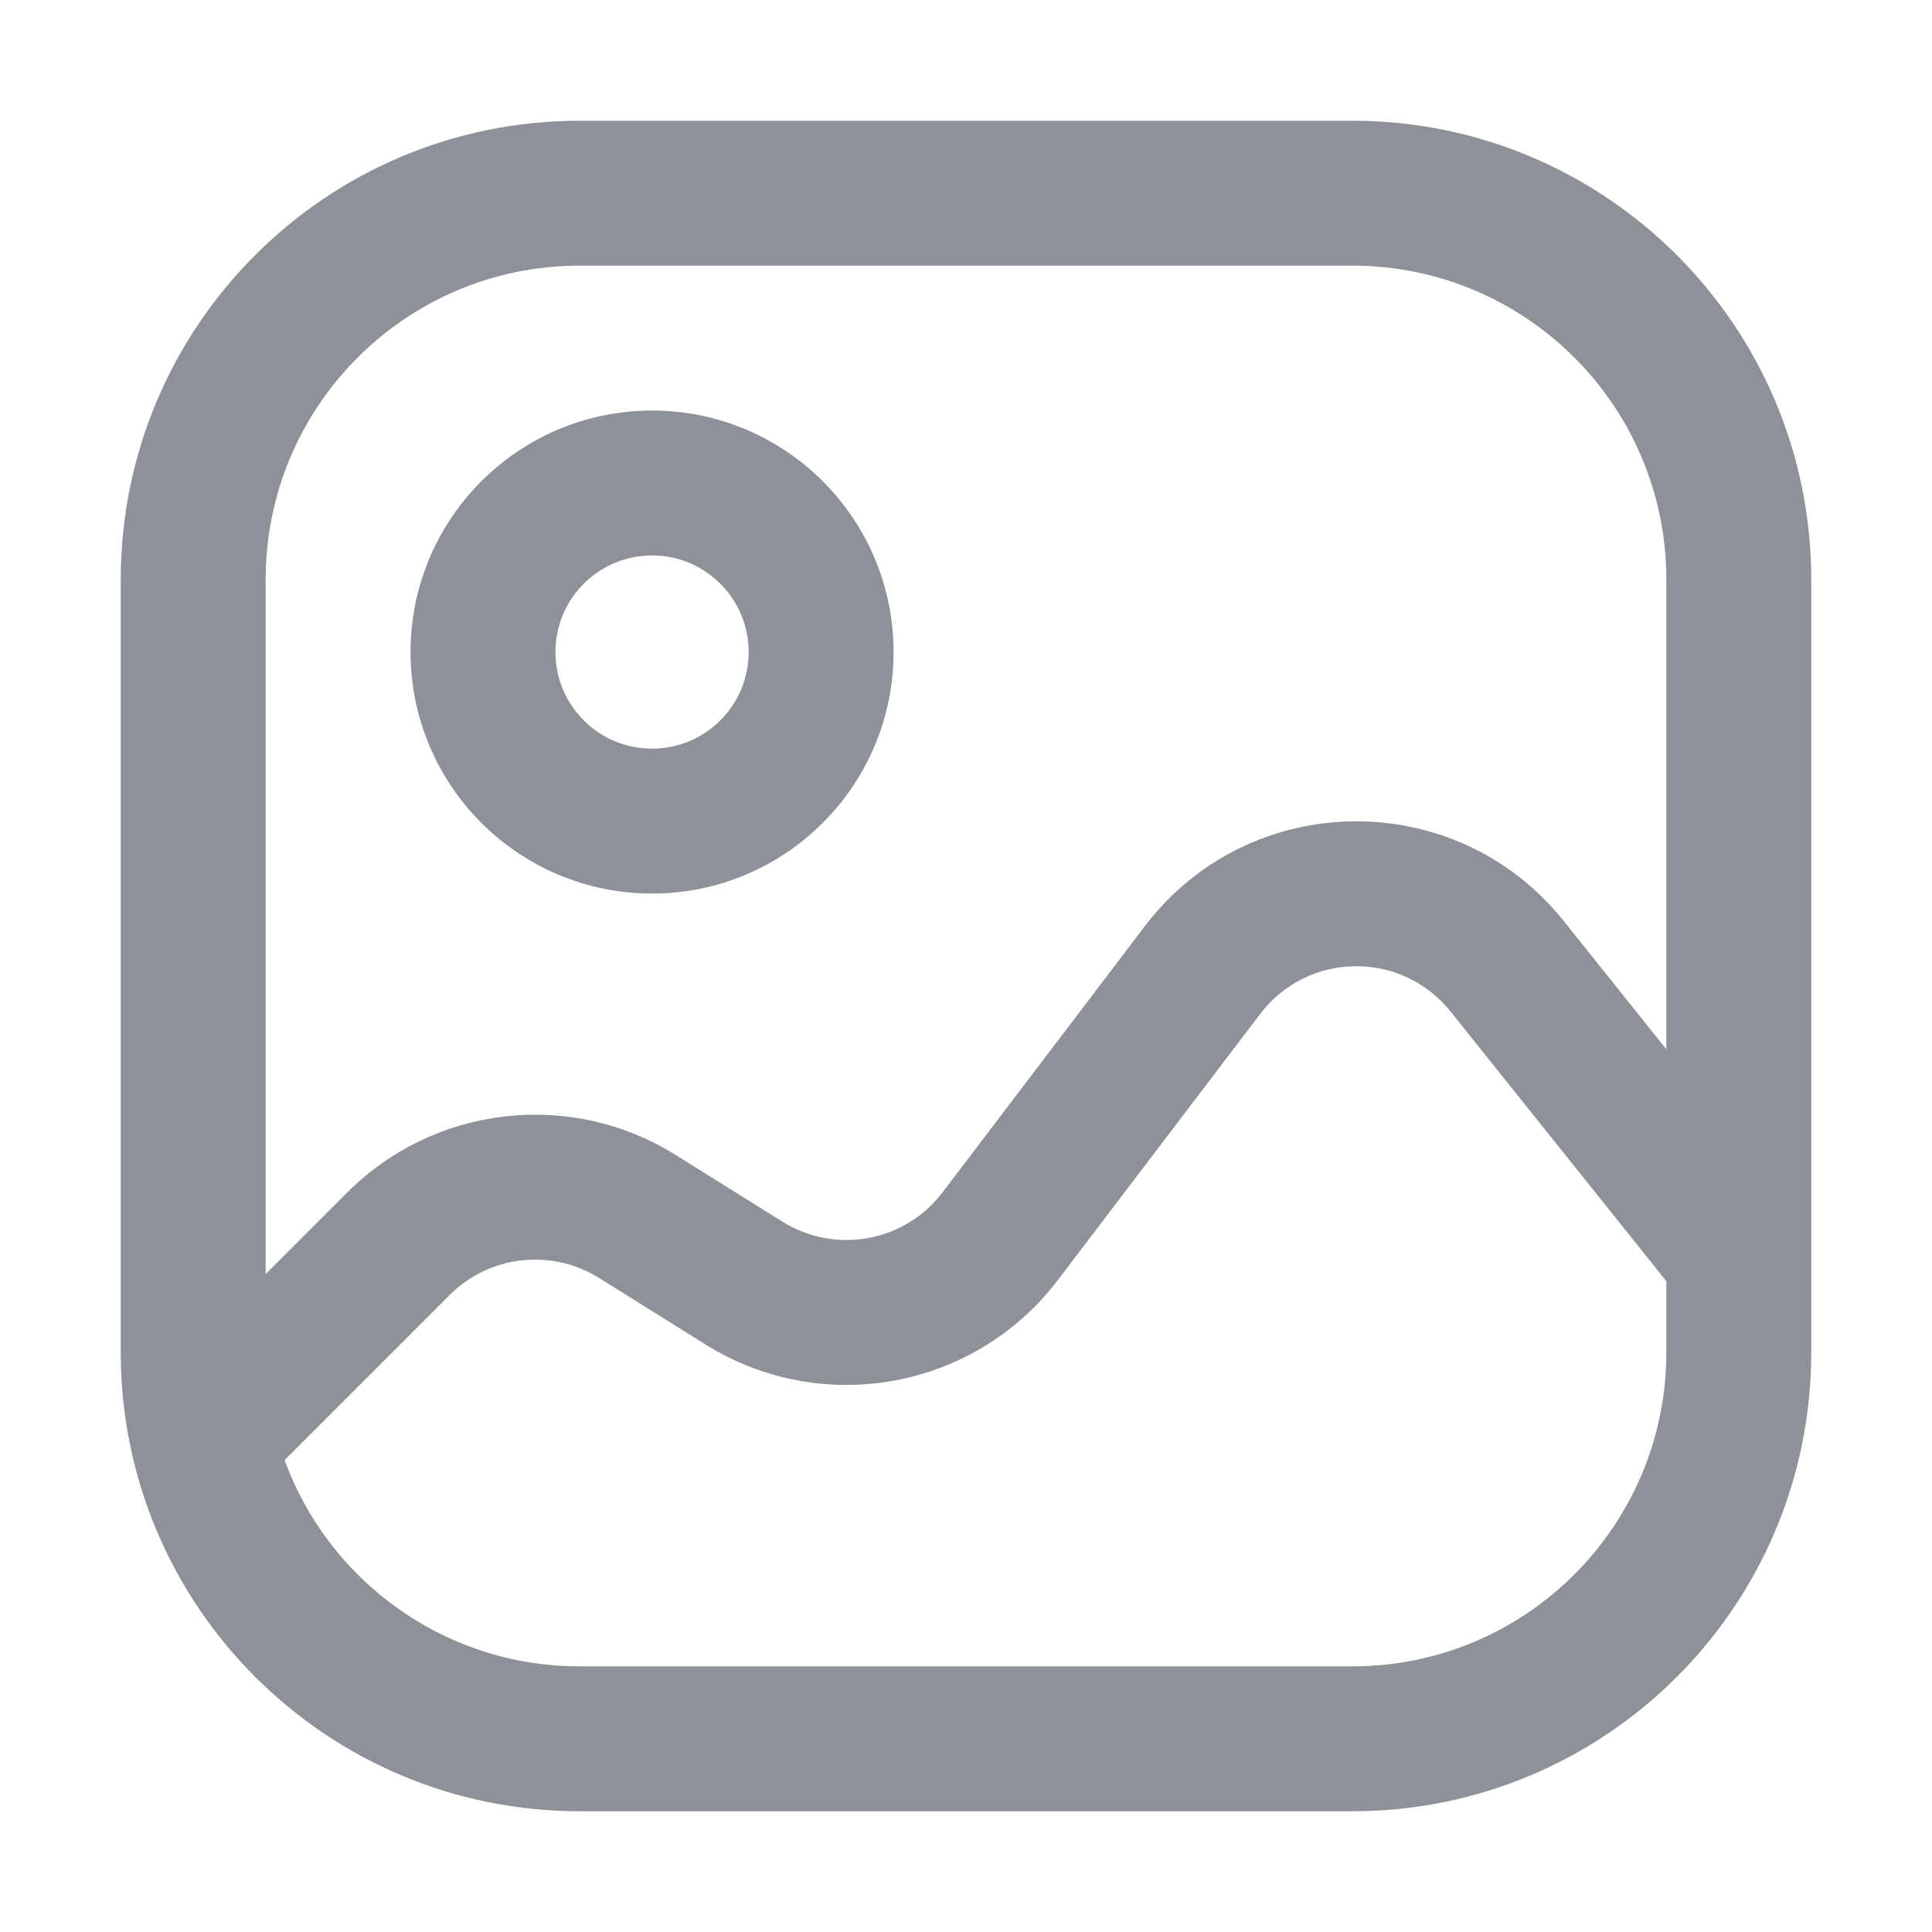
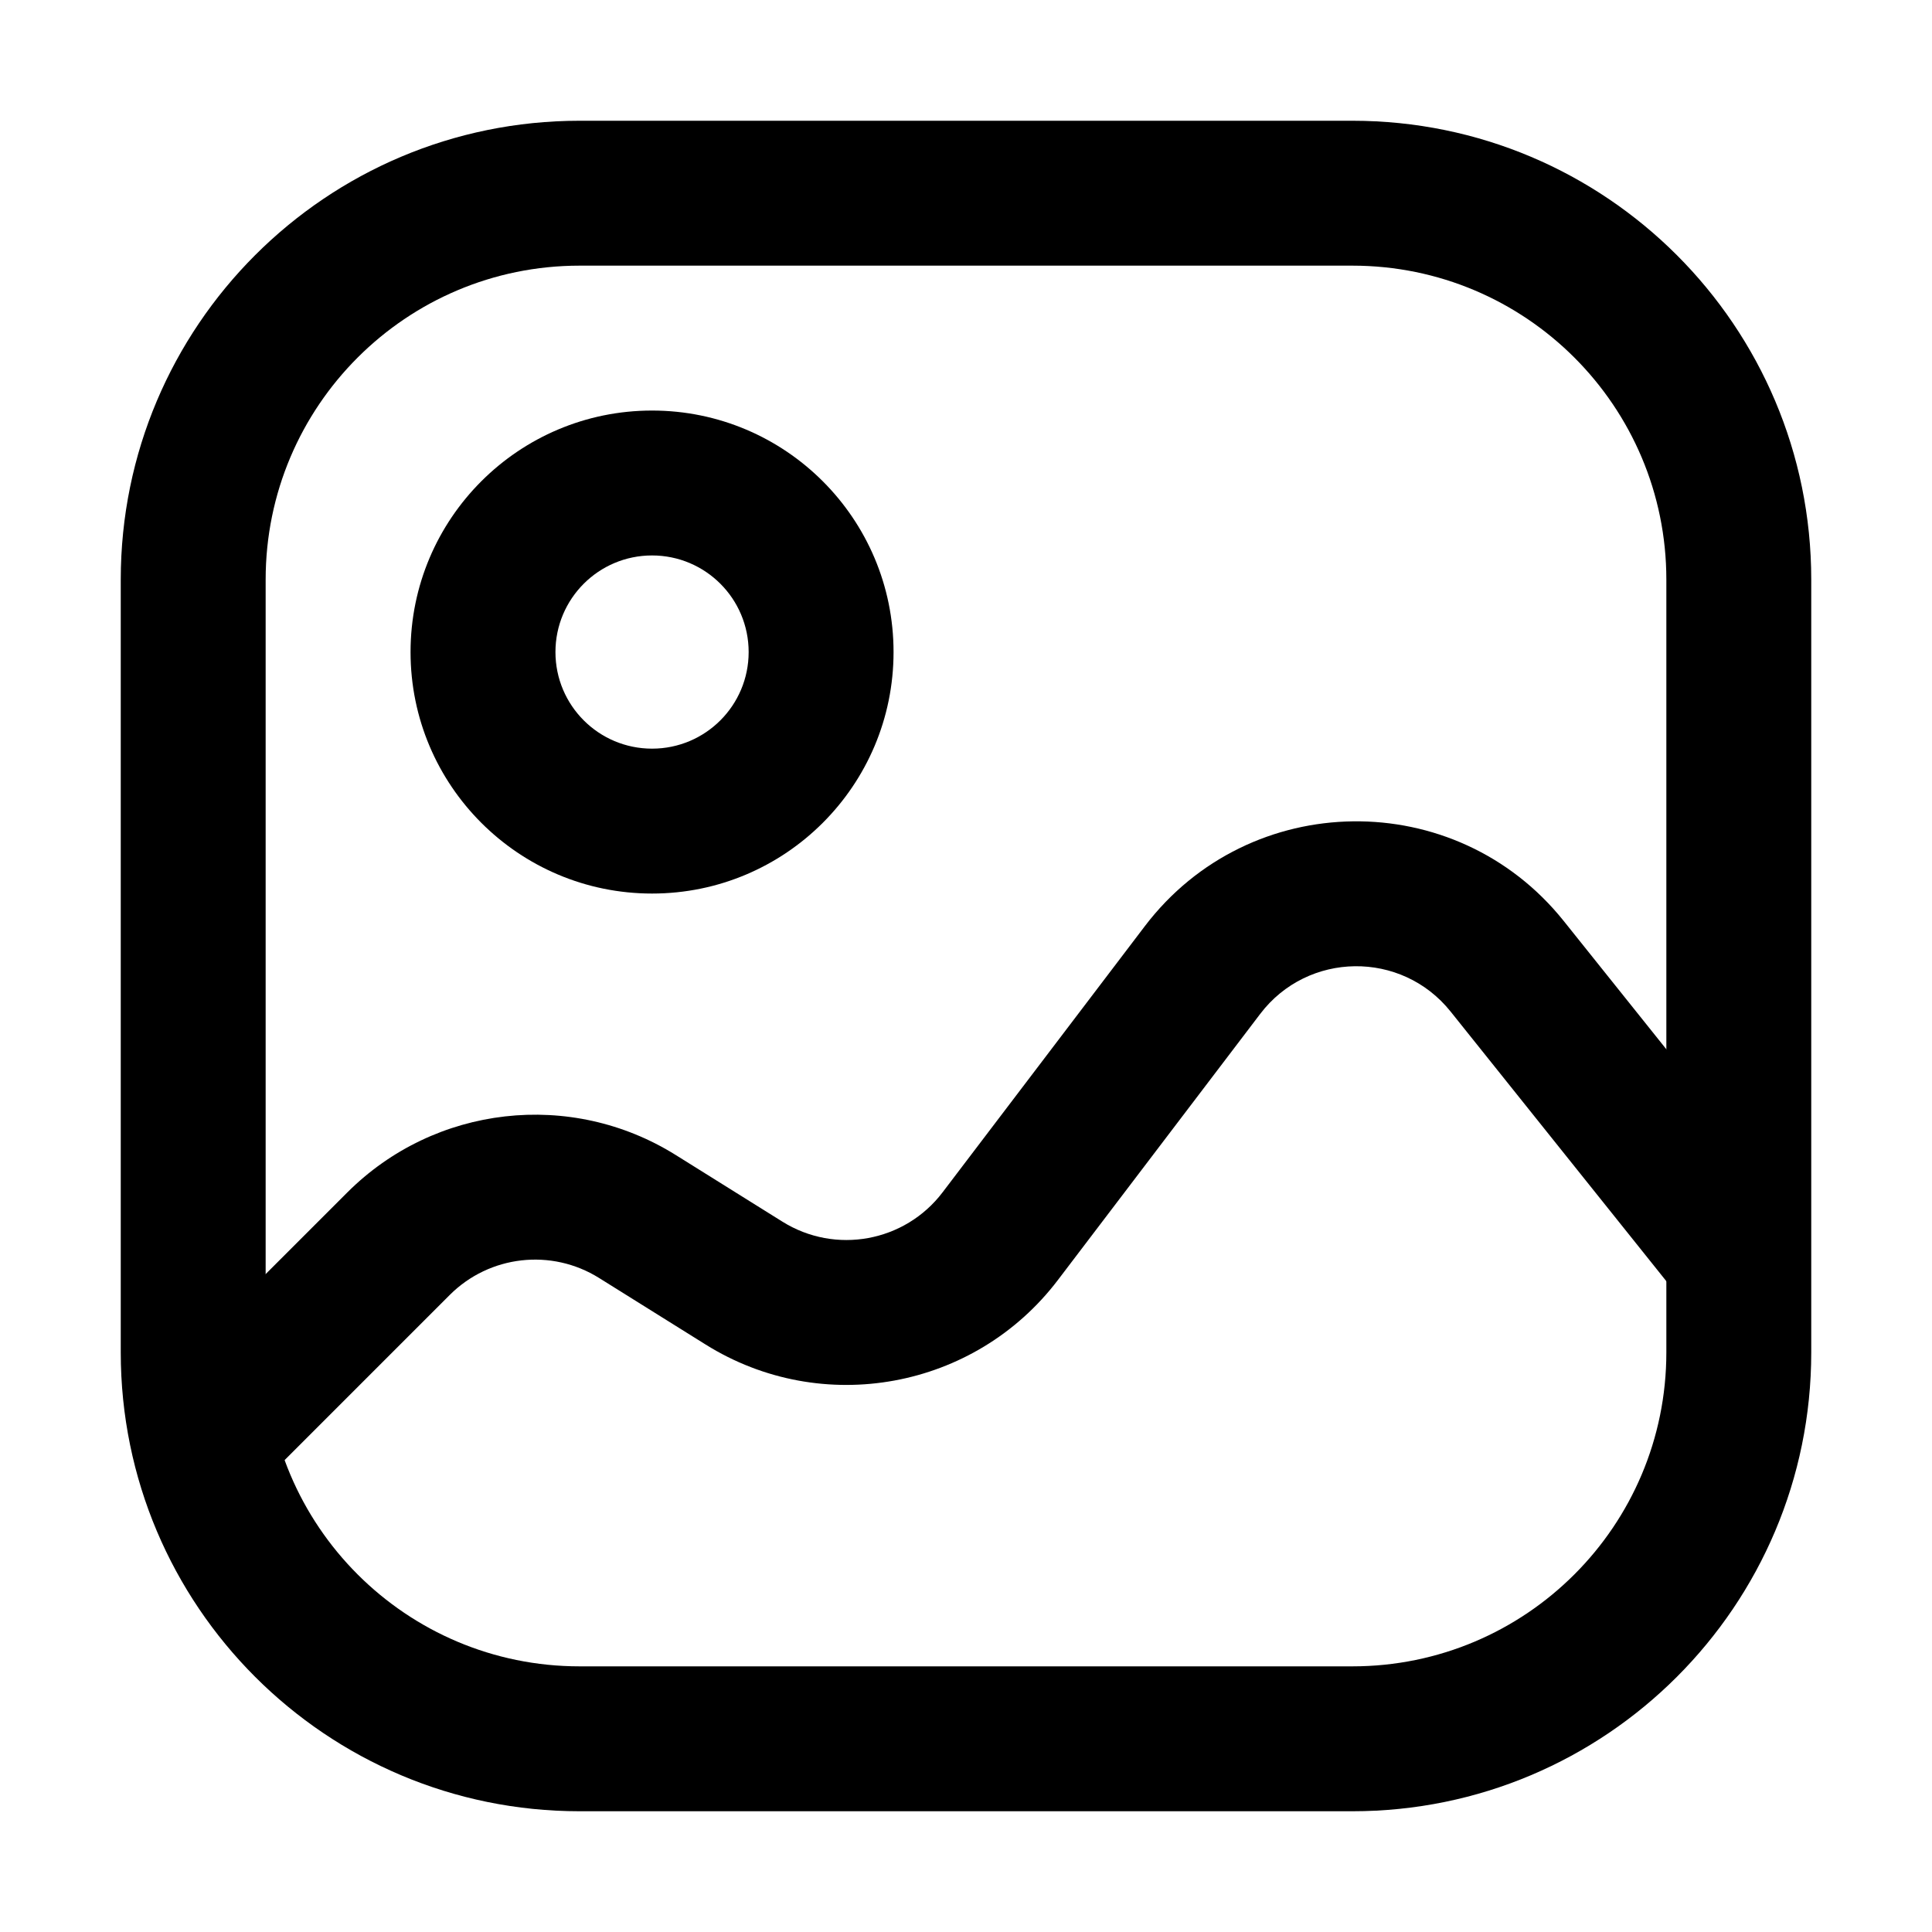
<svg xmlns="http://www.w3.org/2000/svg" width="40" height="40" viewBox="0 0 40 40" fill="none">
-   <path fill-rule="evenodd" clip-rule="evenodd" d="M2.5 12C2.5 6.753 6.753 2.5 12 2.5H28C33.247 2.5 37.5 6.753 37.5 12V28C37.5 33.247 33.247 37.5 28 37.5H12C6.753 37.5 2.5 33.247 2.5 28V12ZM12 5.5C8.41 5.5 5.5 8.41 5.5 12V28C5.5 31.59 8.41 34.5 12 34.5H28C31.59 34.5 34.5 31.59 34.5 28V12C34.5 8.41 31.59 5.5 28 5.5H12Z" fill="#8D9299" />
-   <path fill-rule="evenodd" clip-rule="evenodd" d="M13.5 11.5C12.395 11.5 11.5 12.395 11.5 13.5C11.5 14.605 12.395 15.5 13.5 15.5C14.605 15.5 15.5 14.605 15.5 13.5C15.5 12.395 14.605 11.5 13.5 11.5ZM8.5 13.5C8.5 10.739 10.739 8.5 13.5 8.5C16.261 8.5 18.5 10.739 18.5 13.5C18.5 16.261 16.261 18.5 13.5 18.5C10.739 18.5 8.5 16.261 8.5 13.5Z" fill="#8D9299" />
-   <path fill-rule="evenodd" clip-rule="evenodd" d="M30.033 20.943C29.016 19.672 27.076 19.696 26.091 20.992L21.903 26.501C20.183 28.765 17.02 29.344 14.609 27.837L12.403 26.459C11.416 25.842 10.134 25.988 9.311 26.811L5.061 31.061L2.939 28.939L7.189 24.69C9 22.879 11.822 22.557 13.993 23.915L16.199 25.293C17.295 25.978 18.733 25.715 19.515 24.686L23.702 19.176C25.869 16.326 30.139 16.272 32.376 19.069L37.171 25.063L34.829 26.937L30.033 20.943Z" fill="#8D9299" />
+   <path fill-rule="evenodd" clip-rule="evenodd" d="M2.5 12C2.5 6.753 6.753 2.5 12 2.5H28C33.247 2.5 37.5 6.753 37.5 12V28C37.5 33.247 33.247 37.5 28 37.5H12C6.753 37.5 2.5 33.247 2.5 28V12ZM12 5.5C8.41 5.5 5.5 8.41 5.5 12V28C5.5 31.59 8.41 34.5 12 34.5H28C31.59 34.5 34.5 31.59 34.5 28V12C34.5 8.41 31.59 5.5 28 5.5H12Z" fill="currentColor" />
+   <path fill-rule="evenodd" clip-rule="evenodd" d="M13.5 11.5C12.395 11.5 11.5 12.395 11.5 13.5C11.5 14.605 12.395 15.5 13.5 15.5C14.605 15.5 15.5 14.605 15.5 13.5C15.5 12.395 14.605 11.5 13.5 11.5ZM8.5 13.5C8.5 10.739 10.739 8.5 13.5 8.5C16.261 8.5 18.5 10.739 18.5 13.5C18.5 16.261 16.261 18.5 13.5 18.5C10.739 18.5 8.5 16.261 8.5 13.5Z" fill="currentColor" />
+   <path fill-rule="evenodd" clip-rule="evenodd" d="M30.033 20.943C29.016 19.672 27.076 19.696 26.091 20.992L21.903 26.501C20.183 28.765 17.02 29.344 14.609 27.837L12.403 26.459C11.416 25.842 10.134 25.988 9.311 26.811L5.061 31.061L2.939 28.939L7.189 24.69C9 22.879 11.822 22.557 13.993 23.915L16.199 25.293C17.295 25.978 18.733 25.715 19.515 24.686L23.702 19.176C25.869 16.326 30.139 16.272 32.376 19.069L37.171 25.063L34.829 26.937L30.033 20.943Z" fill="currentColor" />
</svg>
